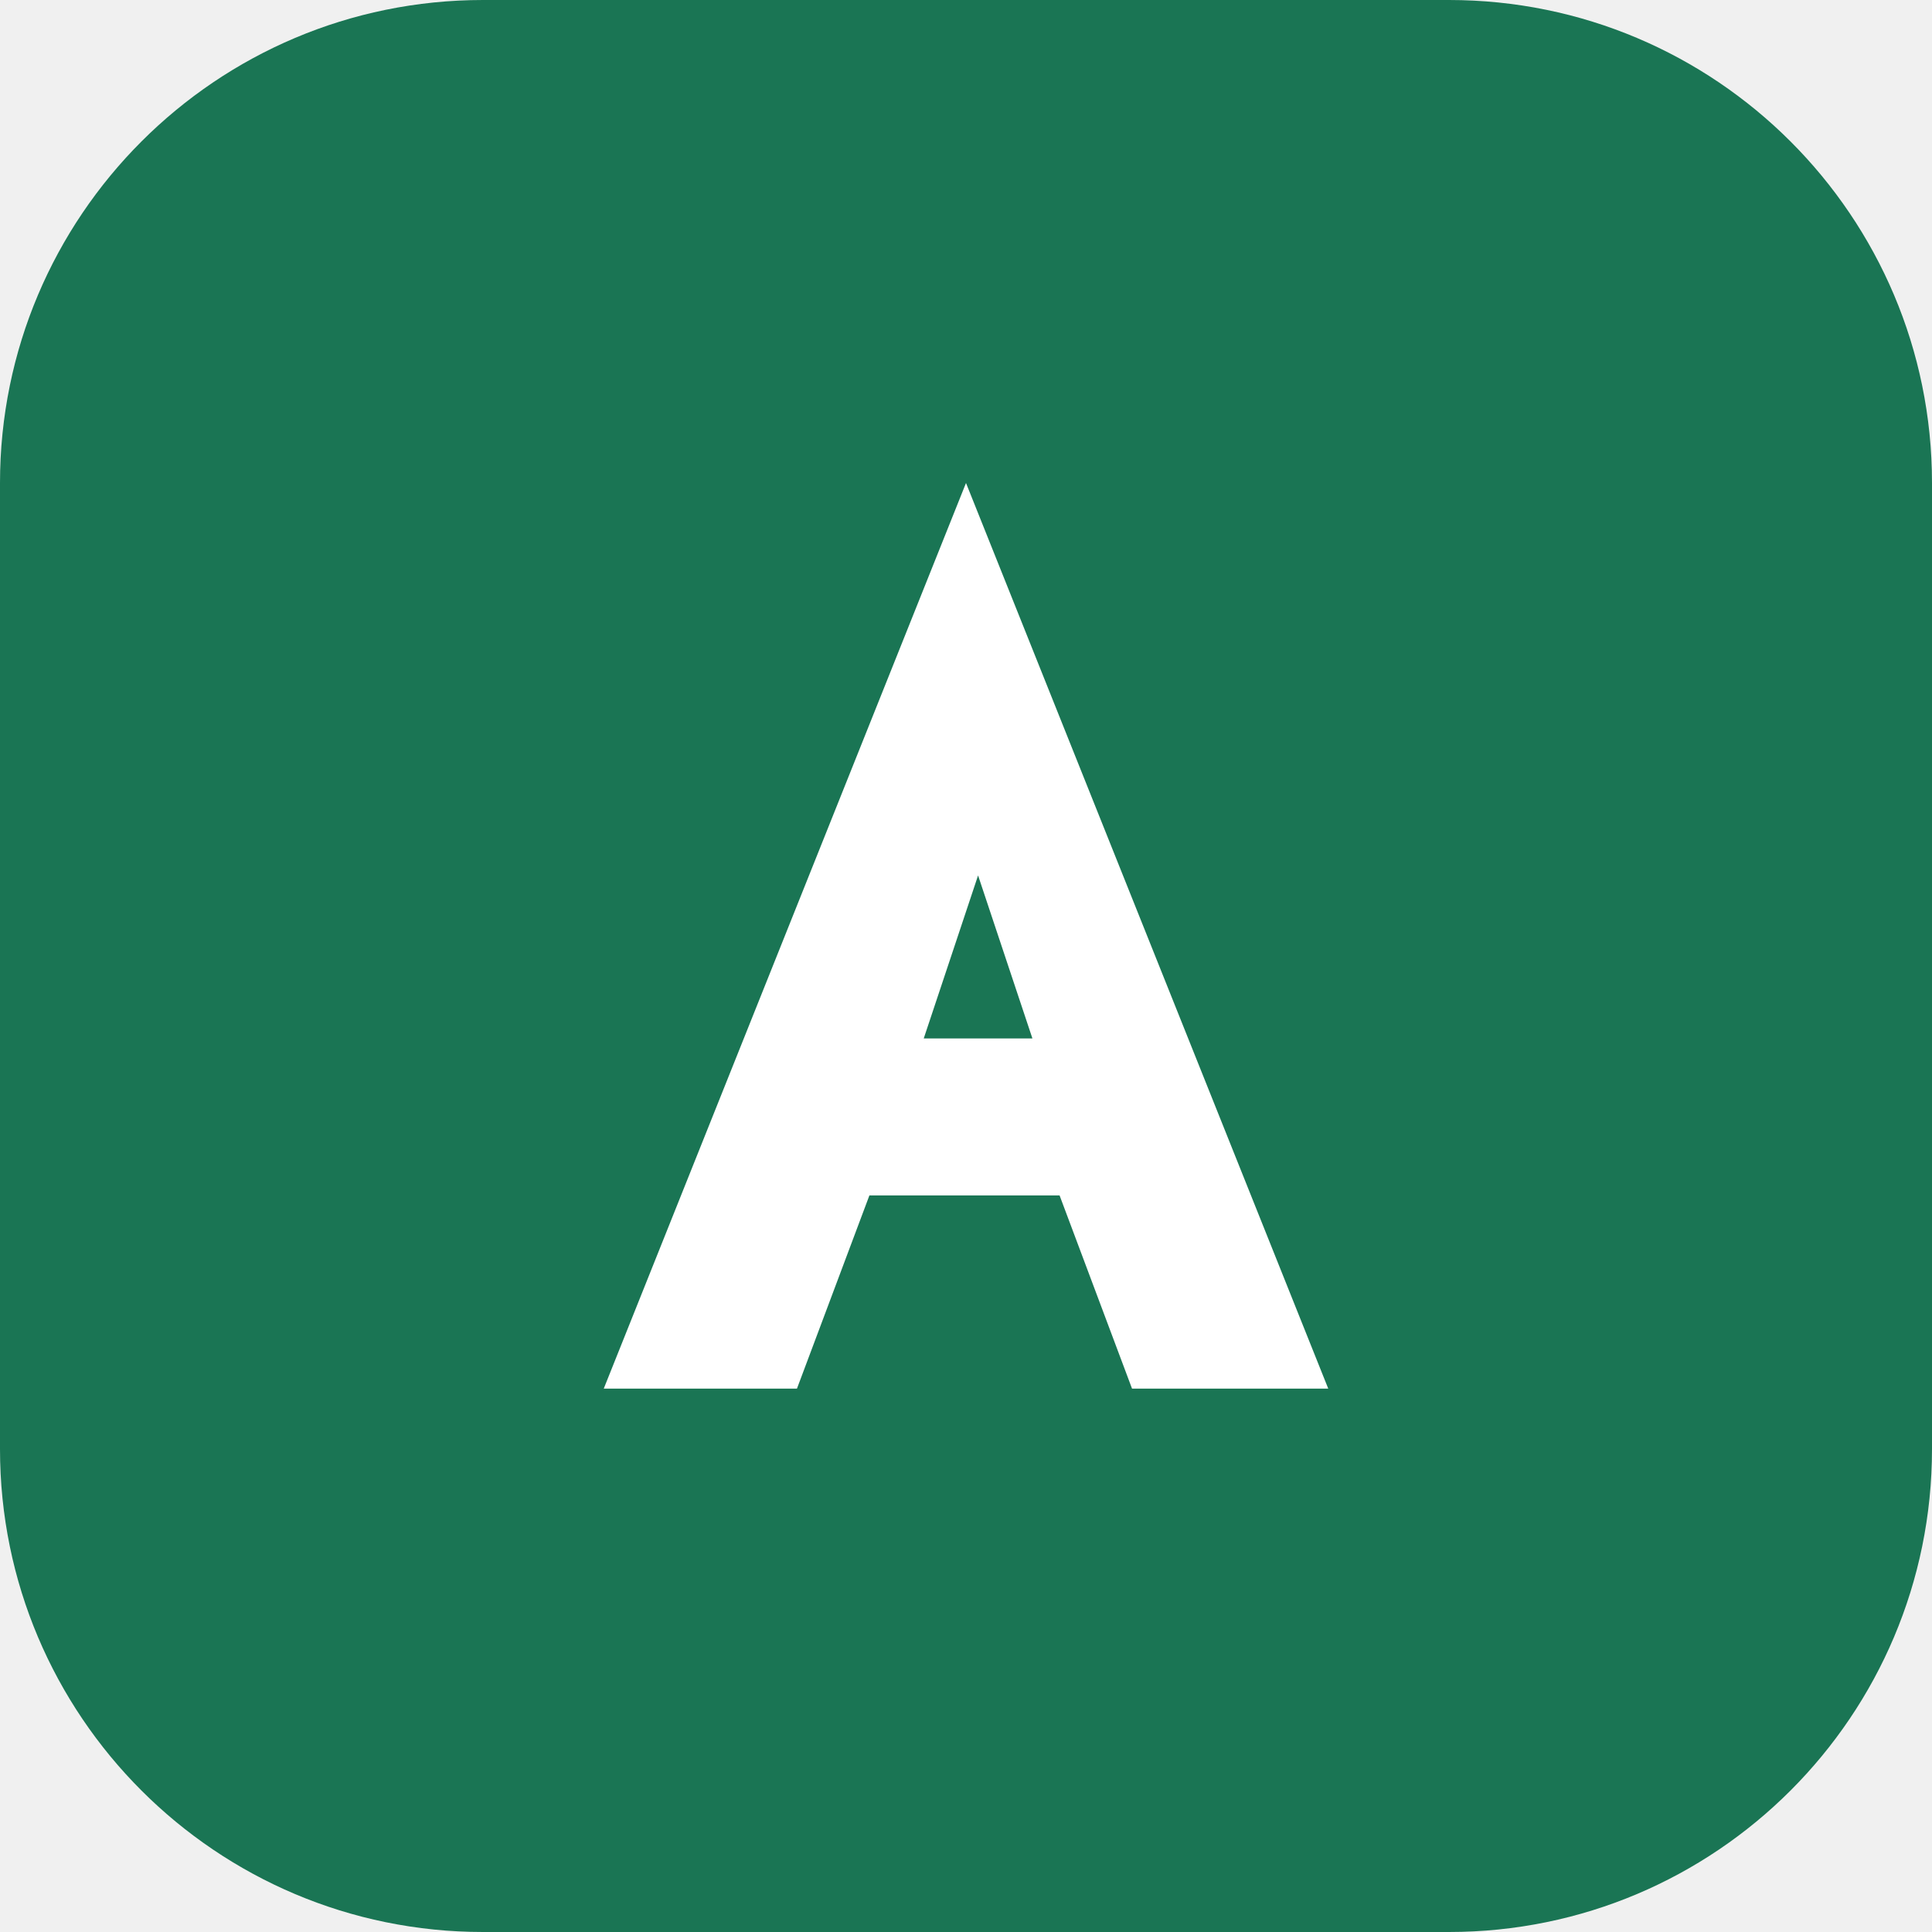
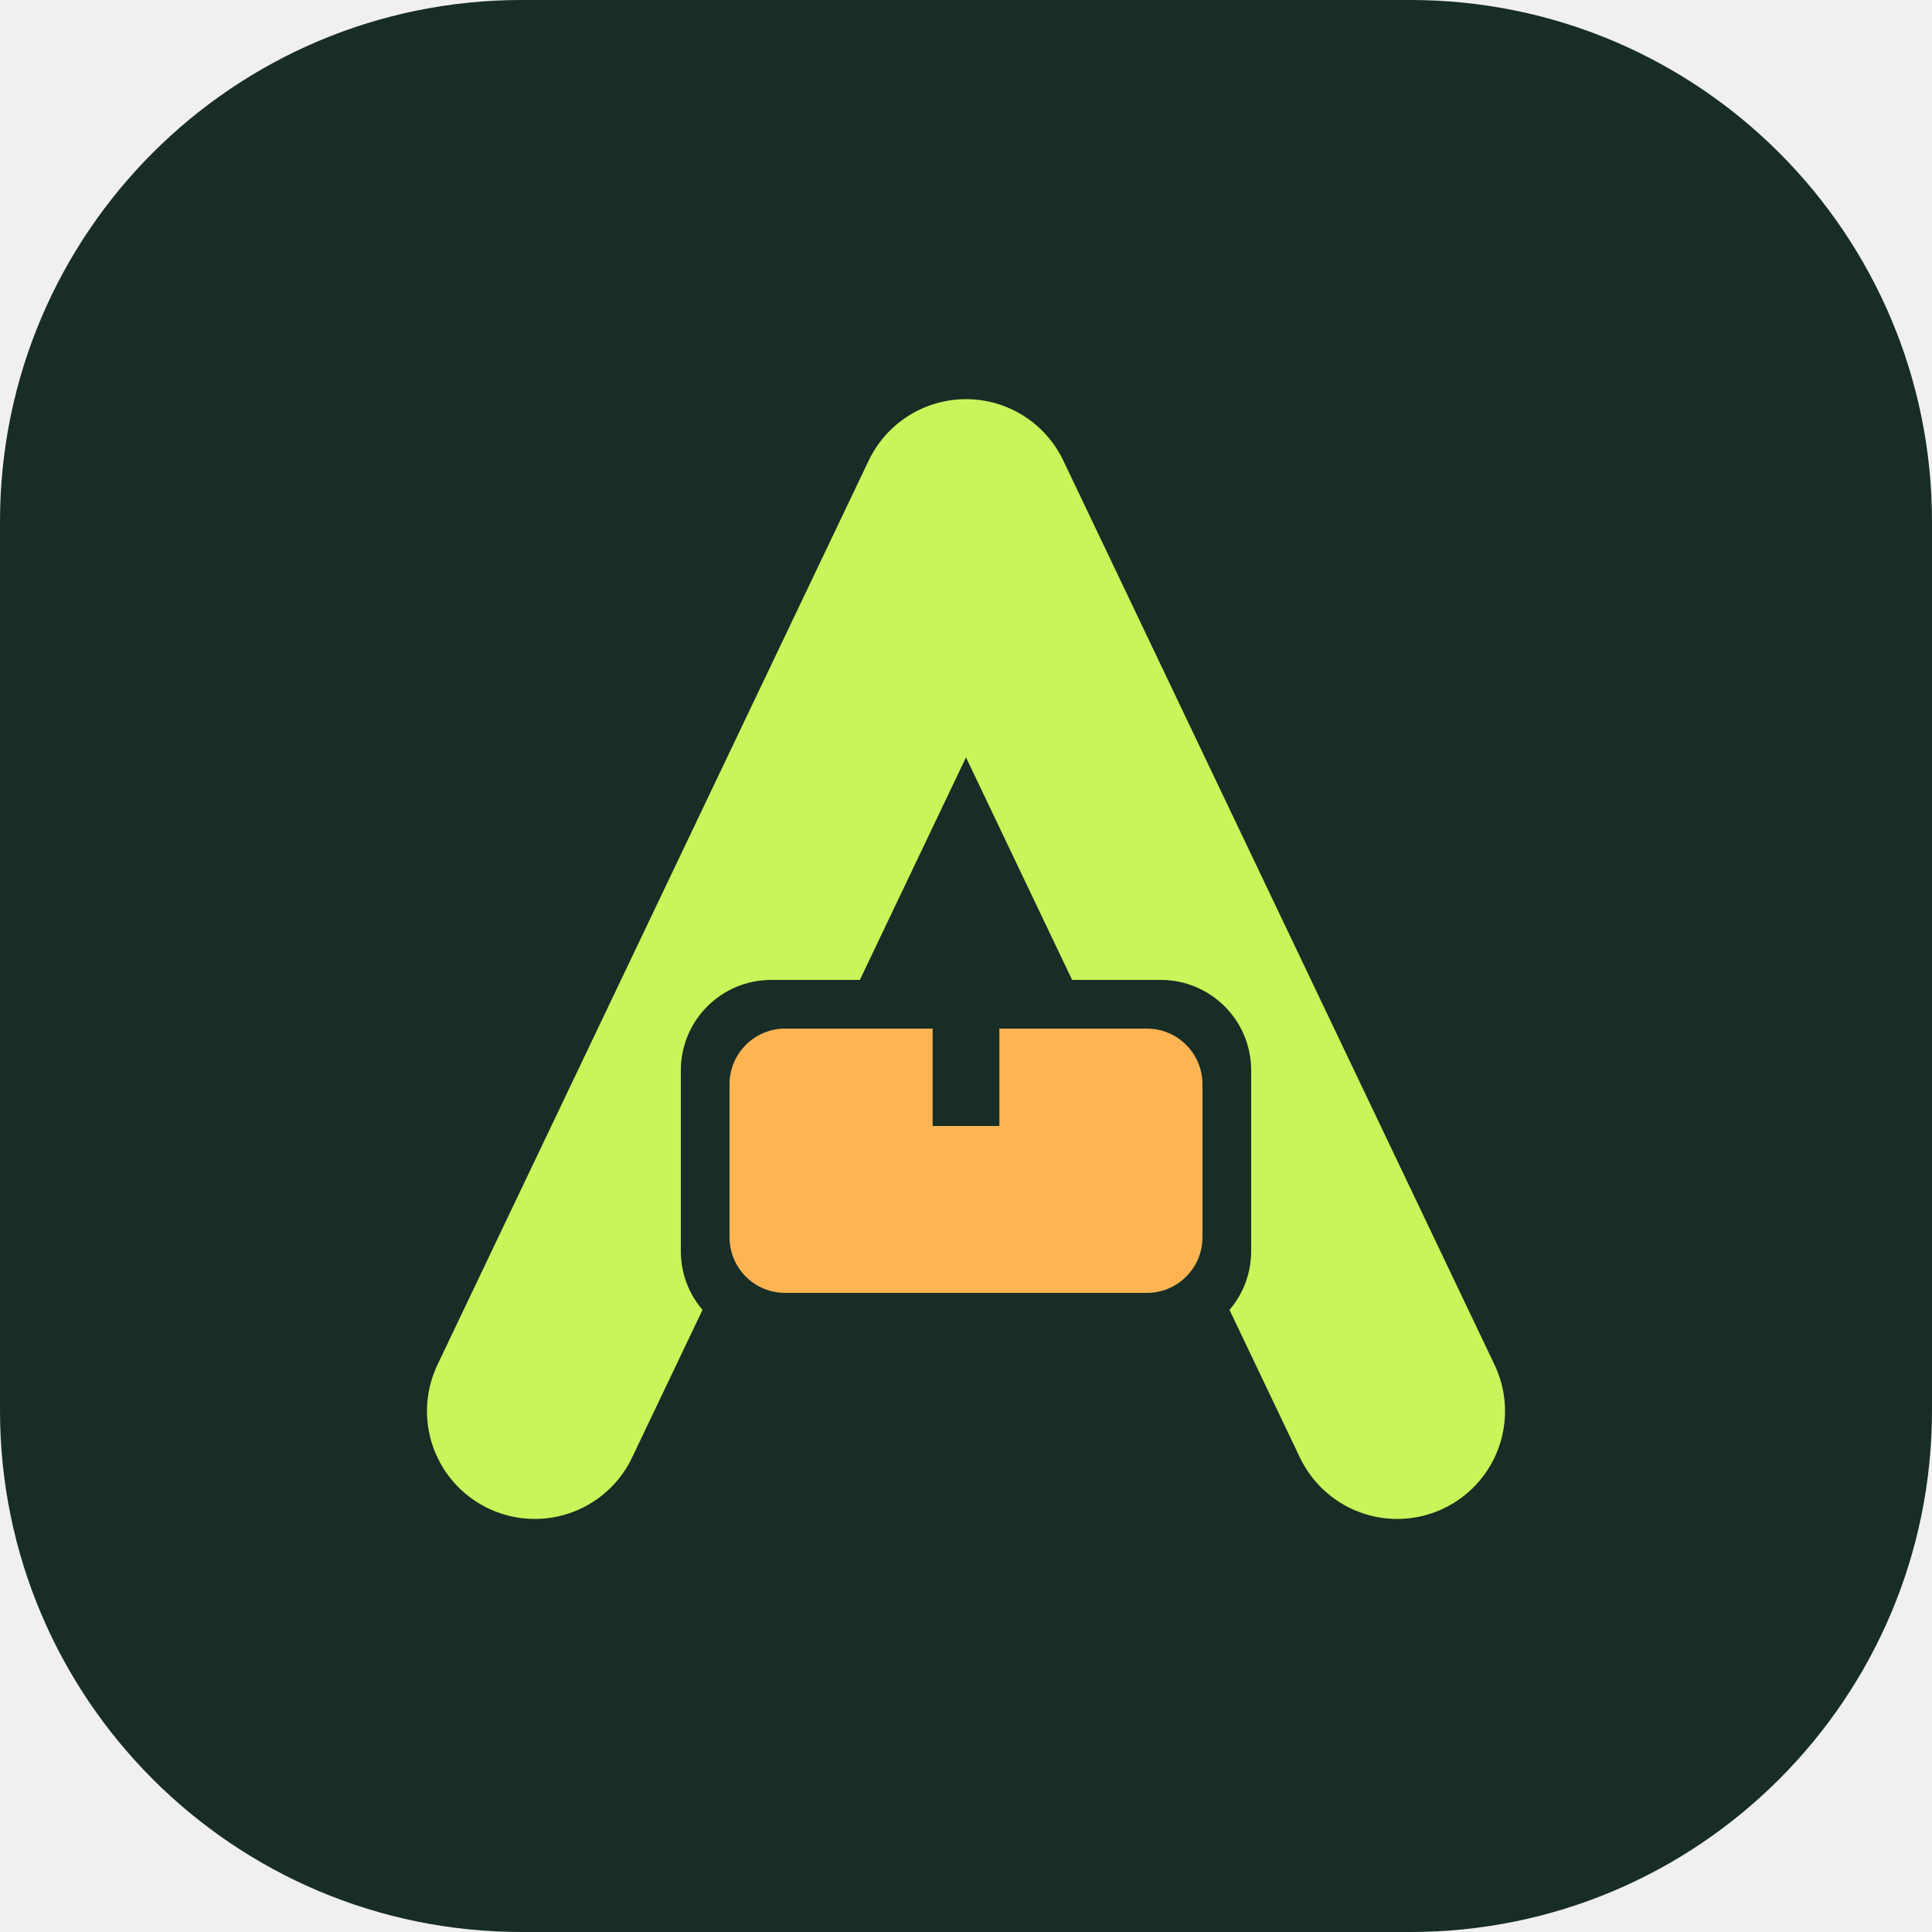
- <svg xmlns="http://www.w3.org/2000/svg" viewBox="0 0 64 64">
-   <rect width="64" height="64" rx="16" fill="#1A7554" />
-   <path d="M20 46 32 16l12 30h-6.5l-2.4-6.4h-6.3L26.4 46H20Zm10.6-11.6h3.6L32.4 29l-1.8 5.4Z" fill="#fff" />
+ <svg xmlns="http://www.w3.org/2000/svg" viewBox="0 0 100 100">
+   <defs>
+     <clipPath id="abasto-recorte">
+       <path clip-rule="evenodd" d="M-20 -20H120V120H-20Z M36 51H64A6.5 6.5 0 0 1 70.5 57.5V70.5A6.5 6.5 0 0 1 64 77H36A6.5 6.5 0 0 1 29.5 70.5V57.5A6.5 6.5 0 0 1 36 51Z" />
+     </clipPath>
+   </defs>
+   <rect width="100" height="100" rx="27" fill="#182D25" />
+   <g transform="translate(14 14) scale(0.72)">
+     <path d="M19 82 L50 17 L81 82" fill="none" stroke="#C9F45A" stroke-width="15.5" stroke-linecap="round" stroke-linejoin="round" clip-path="url(#abasto-recorte)" />
+     <rect x="33" y="54.5" width="34" height="19" rx="4" fill="#FFB454" />
+     <rect x="47.6" y="54.5" width="4.8" height="7" fill="#182D25" />
+   </g>
</svg>
